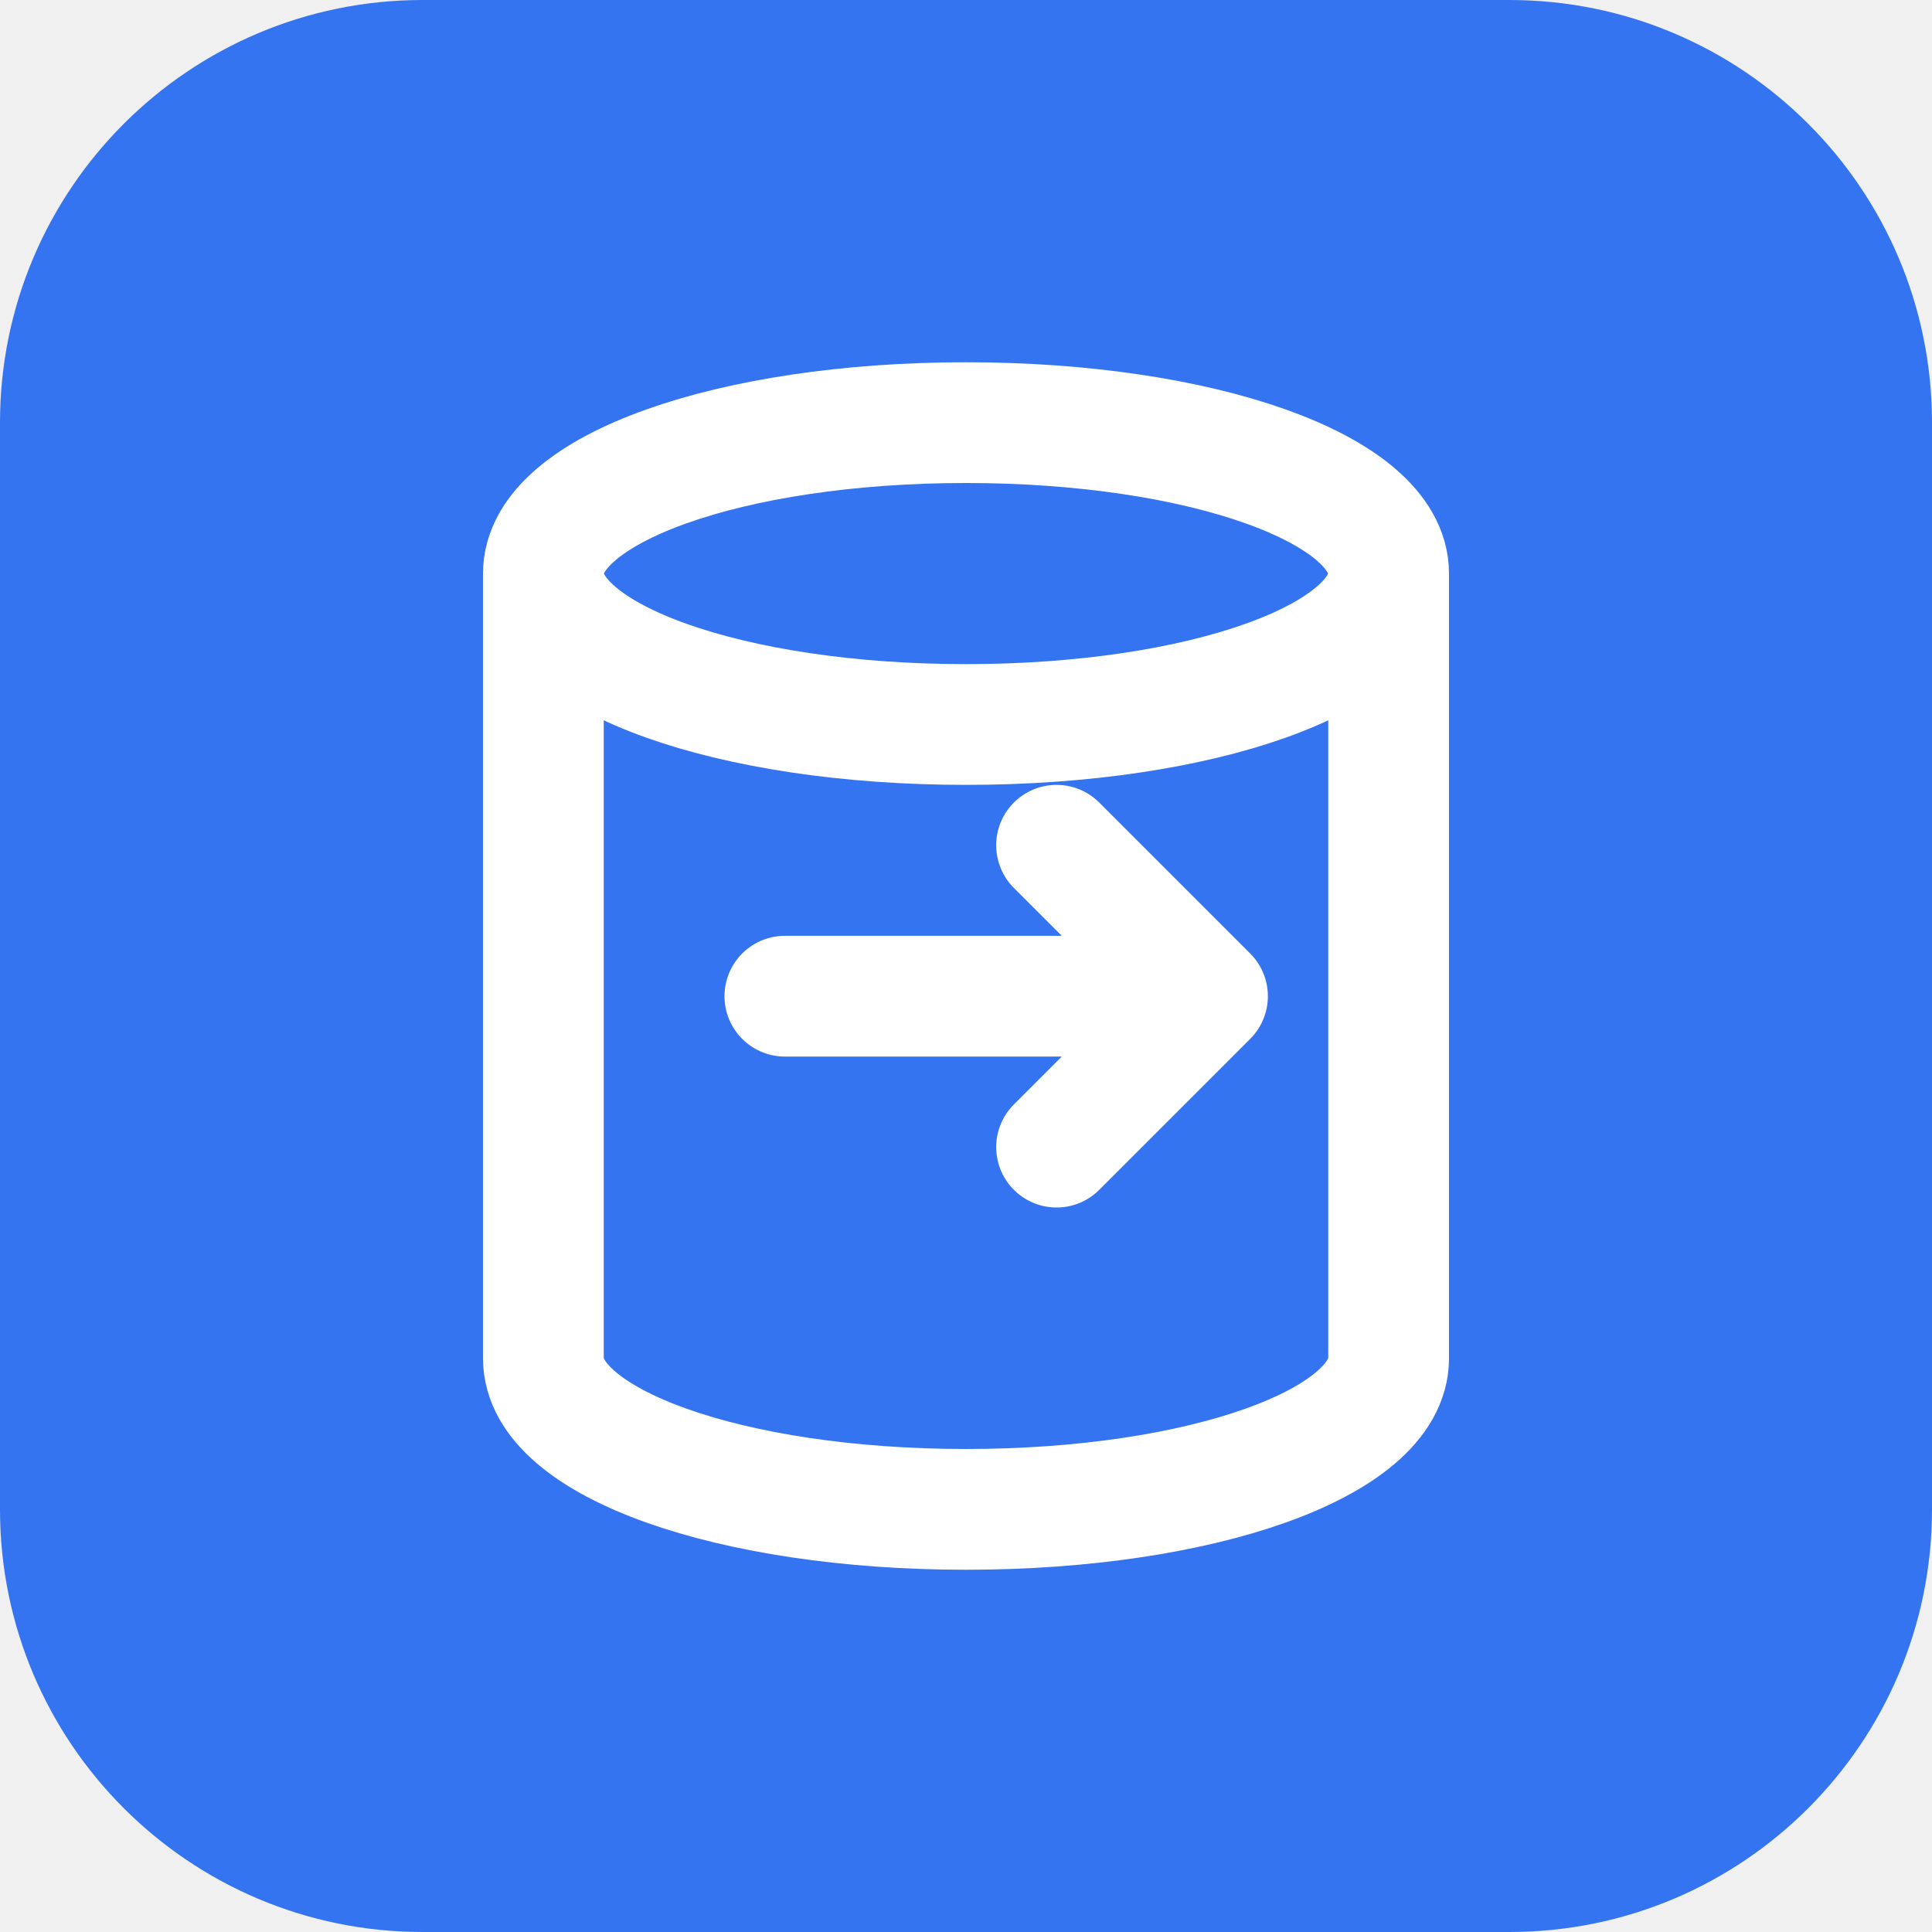
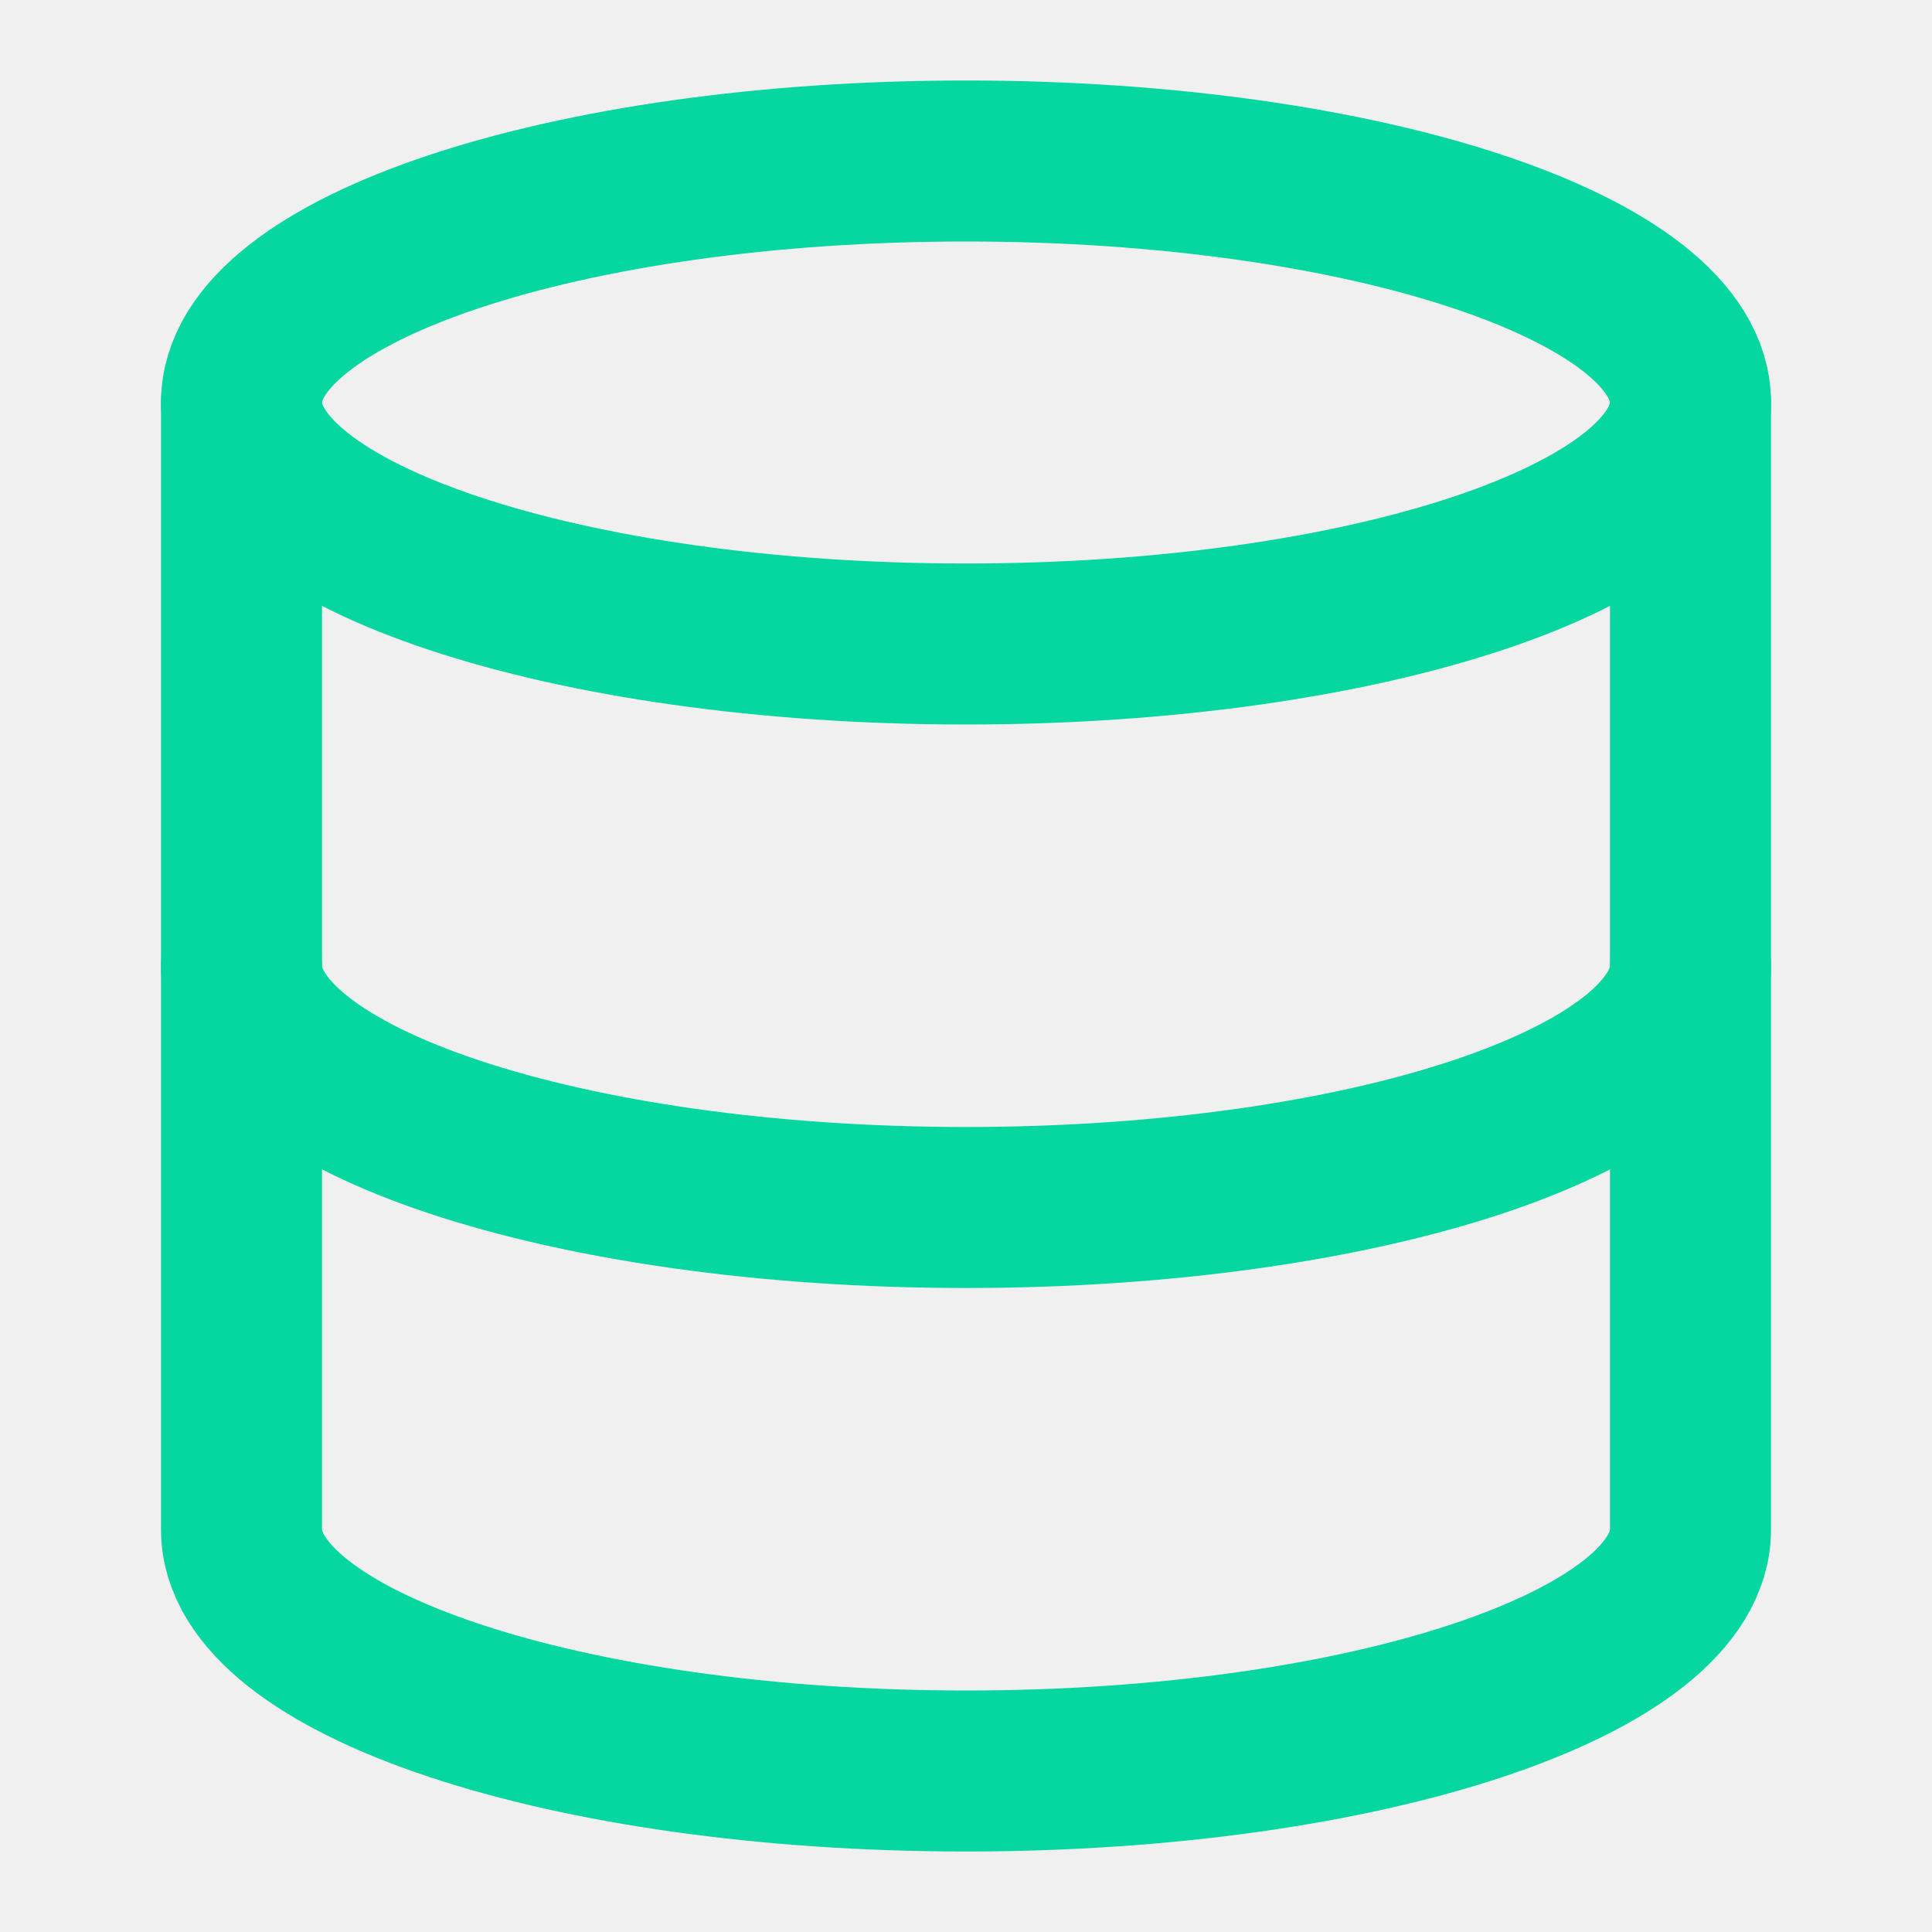
- <svg xmlns="http://www.w3.org/2000/svg" viewBox="0 0 32 32">
-   <rect width="32" height="32" rx="7" fill="#3574f0" />
-   <path d="M9 9.5C9 8.1 12.1 7 16 7s7 1.1 7 2.5v13c0 1.4-3.1 2.5-7 2.5s-7-1.1-7-2.5z" fill="none" stroke="#fff" stroke-width="2" />
-   <path d="M9 9.5c0 1.4 3.1 2.5 7 2.5s7-1.1 7-2.5" fill="none" stroke="#fff" stroke-width="2" />
-   <path d="M13 16.5h7m-2.5-2.5 2.5 2.5-2.5 2.5" fill="none" stroke="#fff" stroke-width="2" stroke-linecap="round" stroke-linejoin="round" />
+ <svg xmlns="http://www.w3.org/2000/svg" viewBox="0 0 24 24">
+   <svg x="0" y="0" width="24" height="24" viewBox="0 0 24 24" fill="none" stroke="#06d6a0" stroke-width="2" stroke-linecap="round" stroke-linejoin="round">
+     <ellipse cx="12" cy="5" rx="9" ry="3" />
+     <path d="M3 5V19A9 3 0 0 0 21 19V5" />
+     <path d="M3 12A9 3 0 0 0 21 12" />
+   </svg>
</svg>
